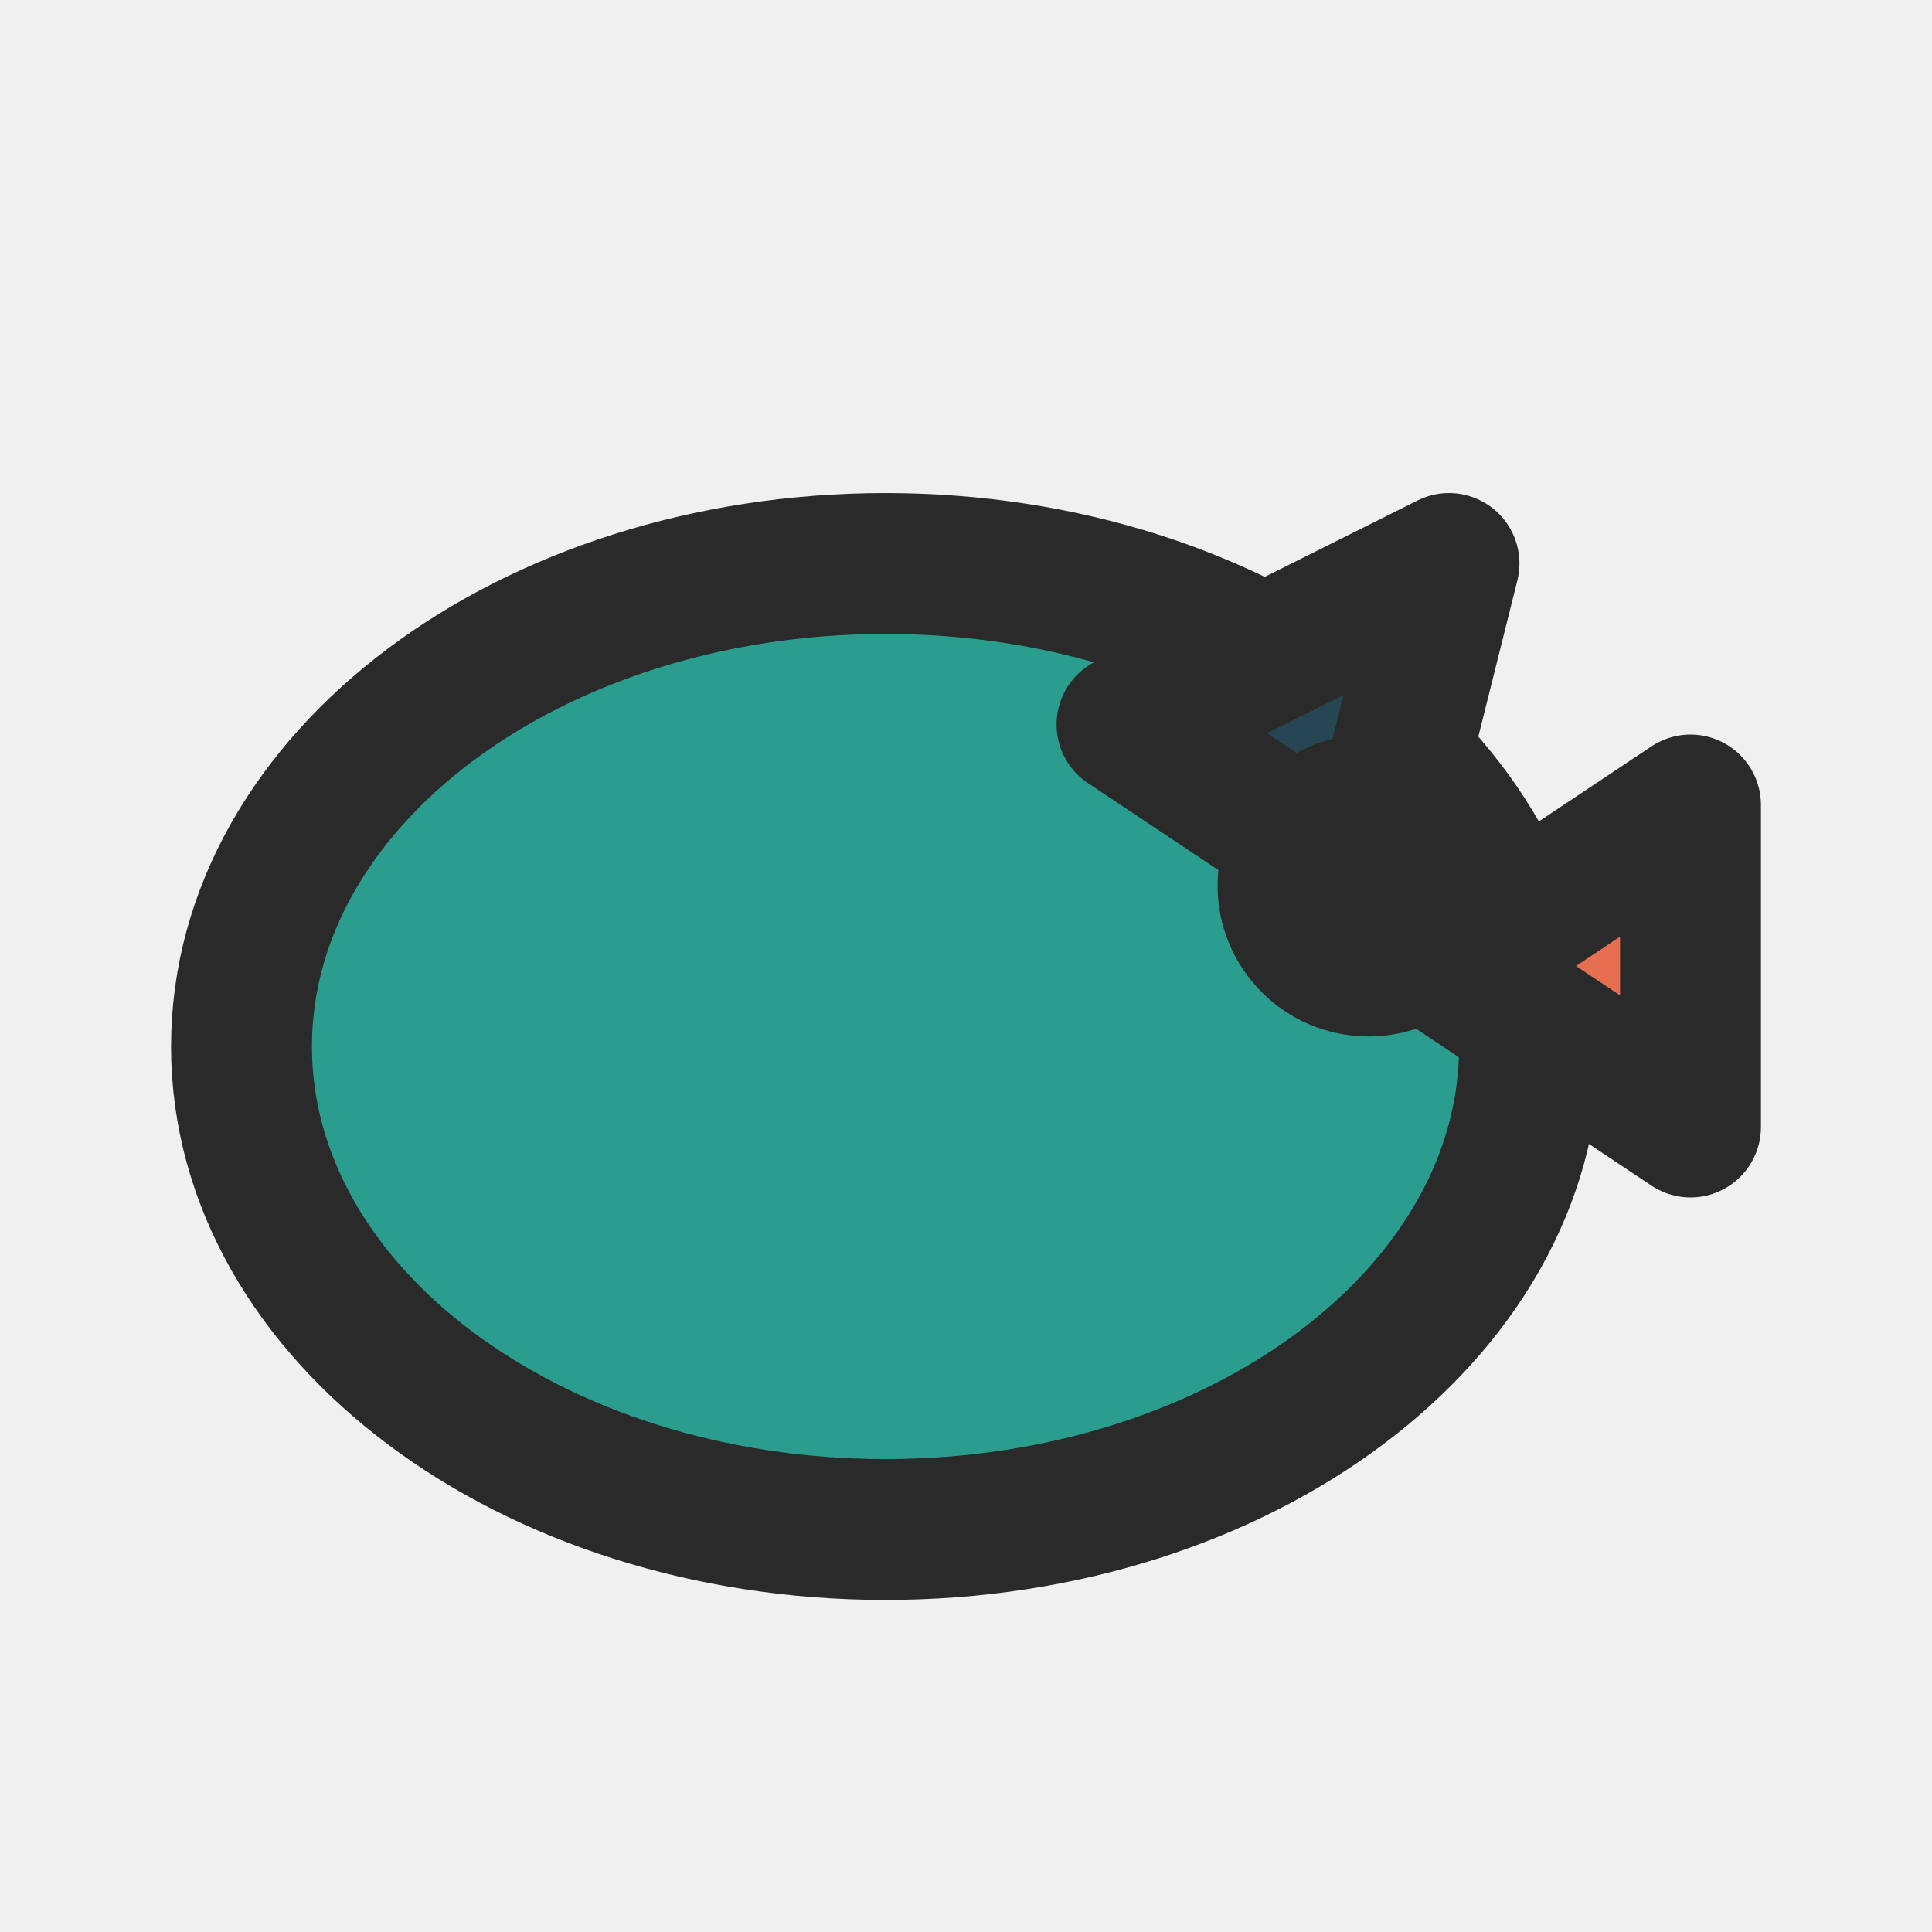
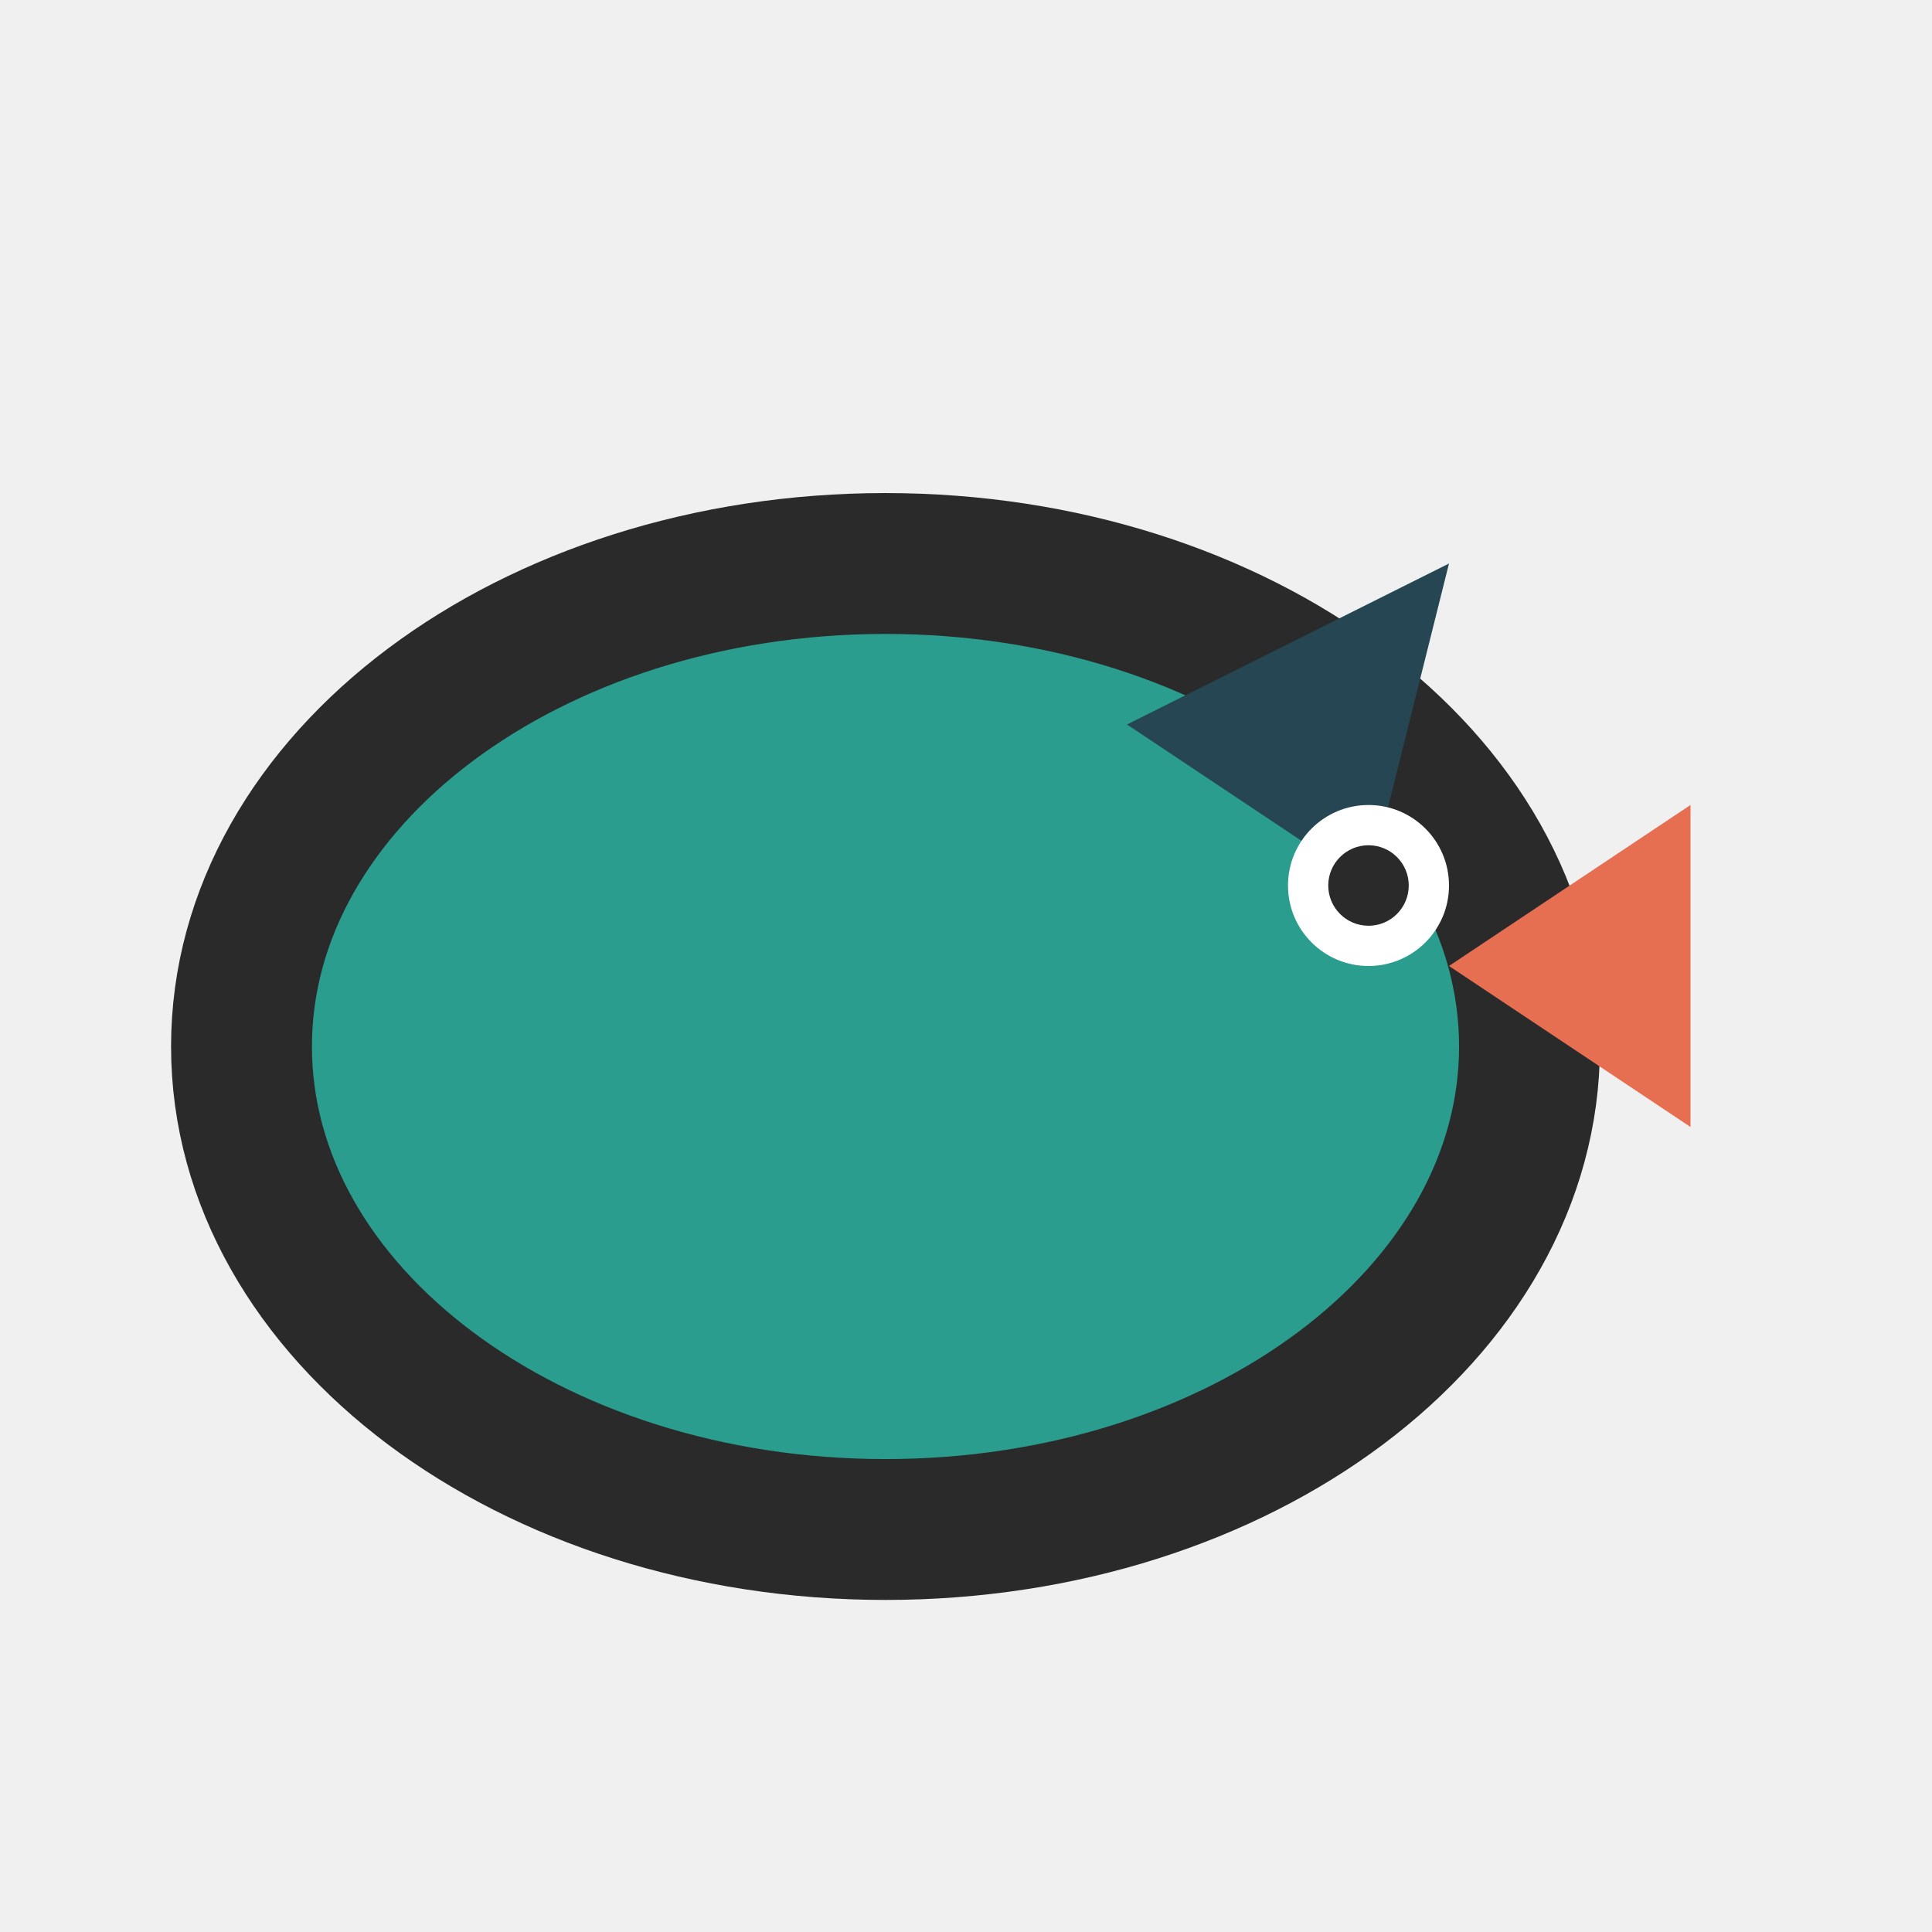
<svg xmlns="http://www.w3.org/2000/svg" viewBox="0 0 48 48" fill="none" stroke="#2A2A2A" stroke-width="3.5" stroke-linecap="round" stroke-linejoin="round">
  <ellipse cx="22" cy="26" rx="16" ry="12" fill="#2A9D8F" />
-   <path d="M36 24 L42 20 L42 28 Z" fill="#E76F51" />
-   <path d="M28 18 L36 14 L34 22 Z" fill="#264653" />
-   <circle cx="34" cy="22" r="2" fill="#FFFFFF" />
-   <circle cx="34" cy="22" r="1" fill="#2A2A2A" />
+   <path d="M36 24 L42 20 L42 28 Z" fill="#E76F51" stroke="none" />
+   <path d="M28 18 L36 14 L34 22 Z" fill="#264653" stroke="none" />
+   <circle cx="34" cy="22" r="2" fill="#FFFFFF" stroke="none" />
+   <circle cx="34" cy="22" r="1" fill="#2A2A2A" stroke="none" />
</svg>
